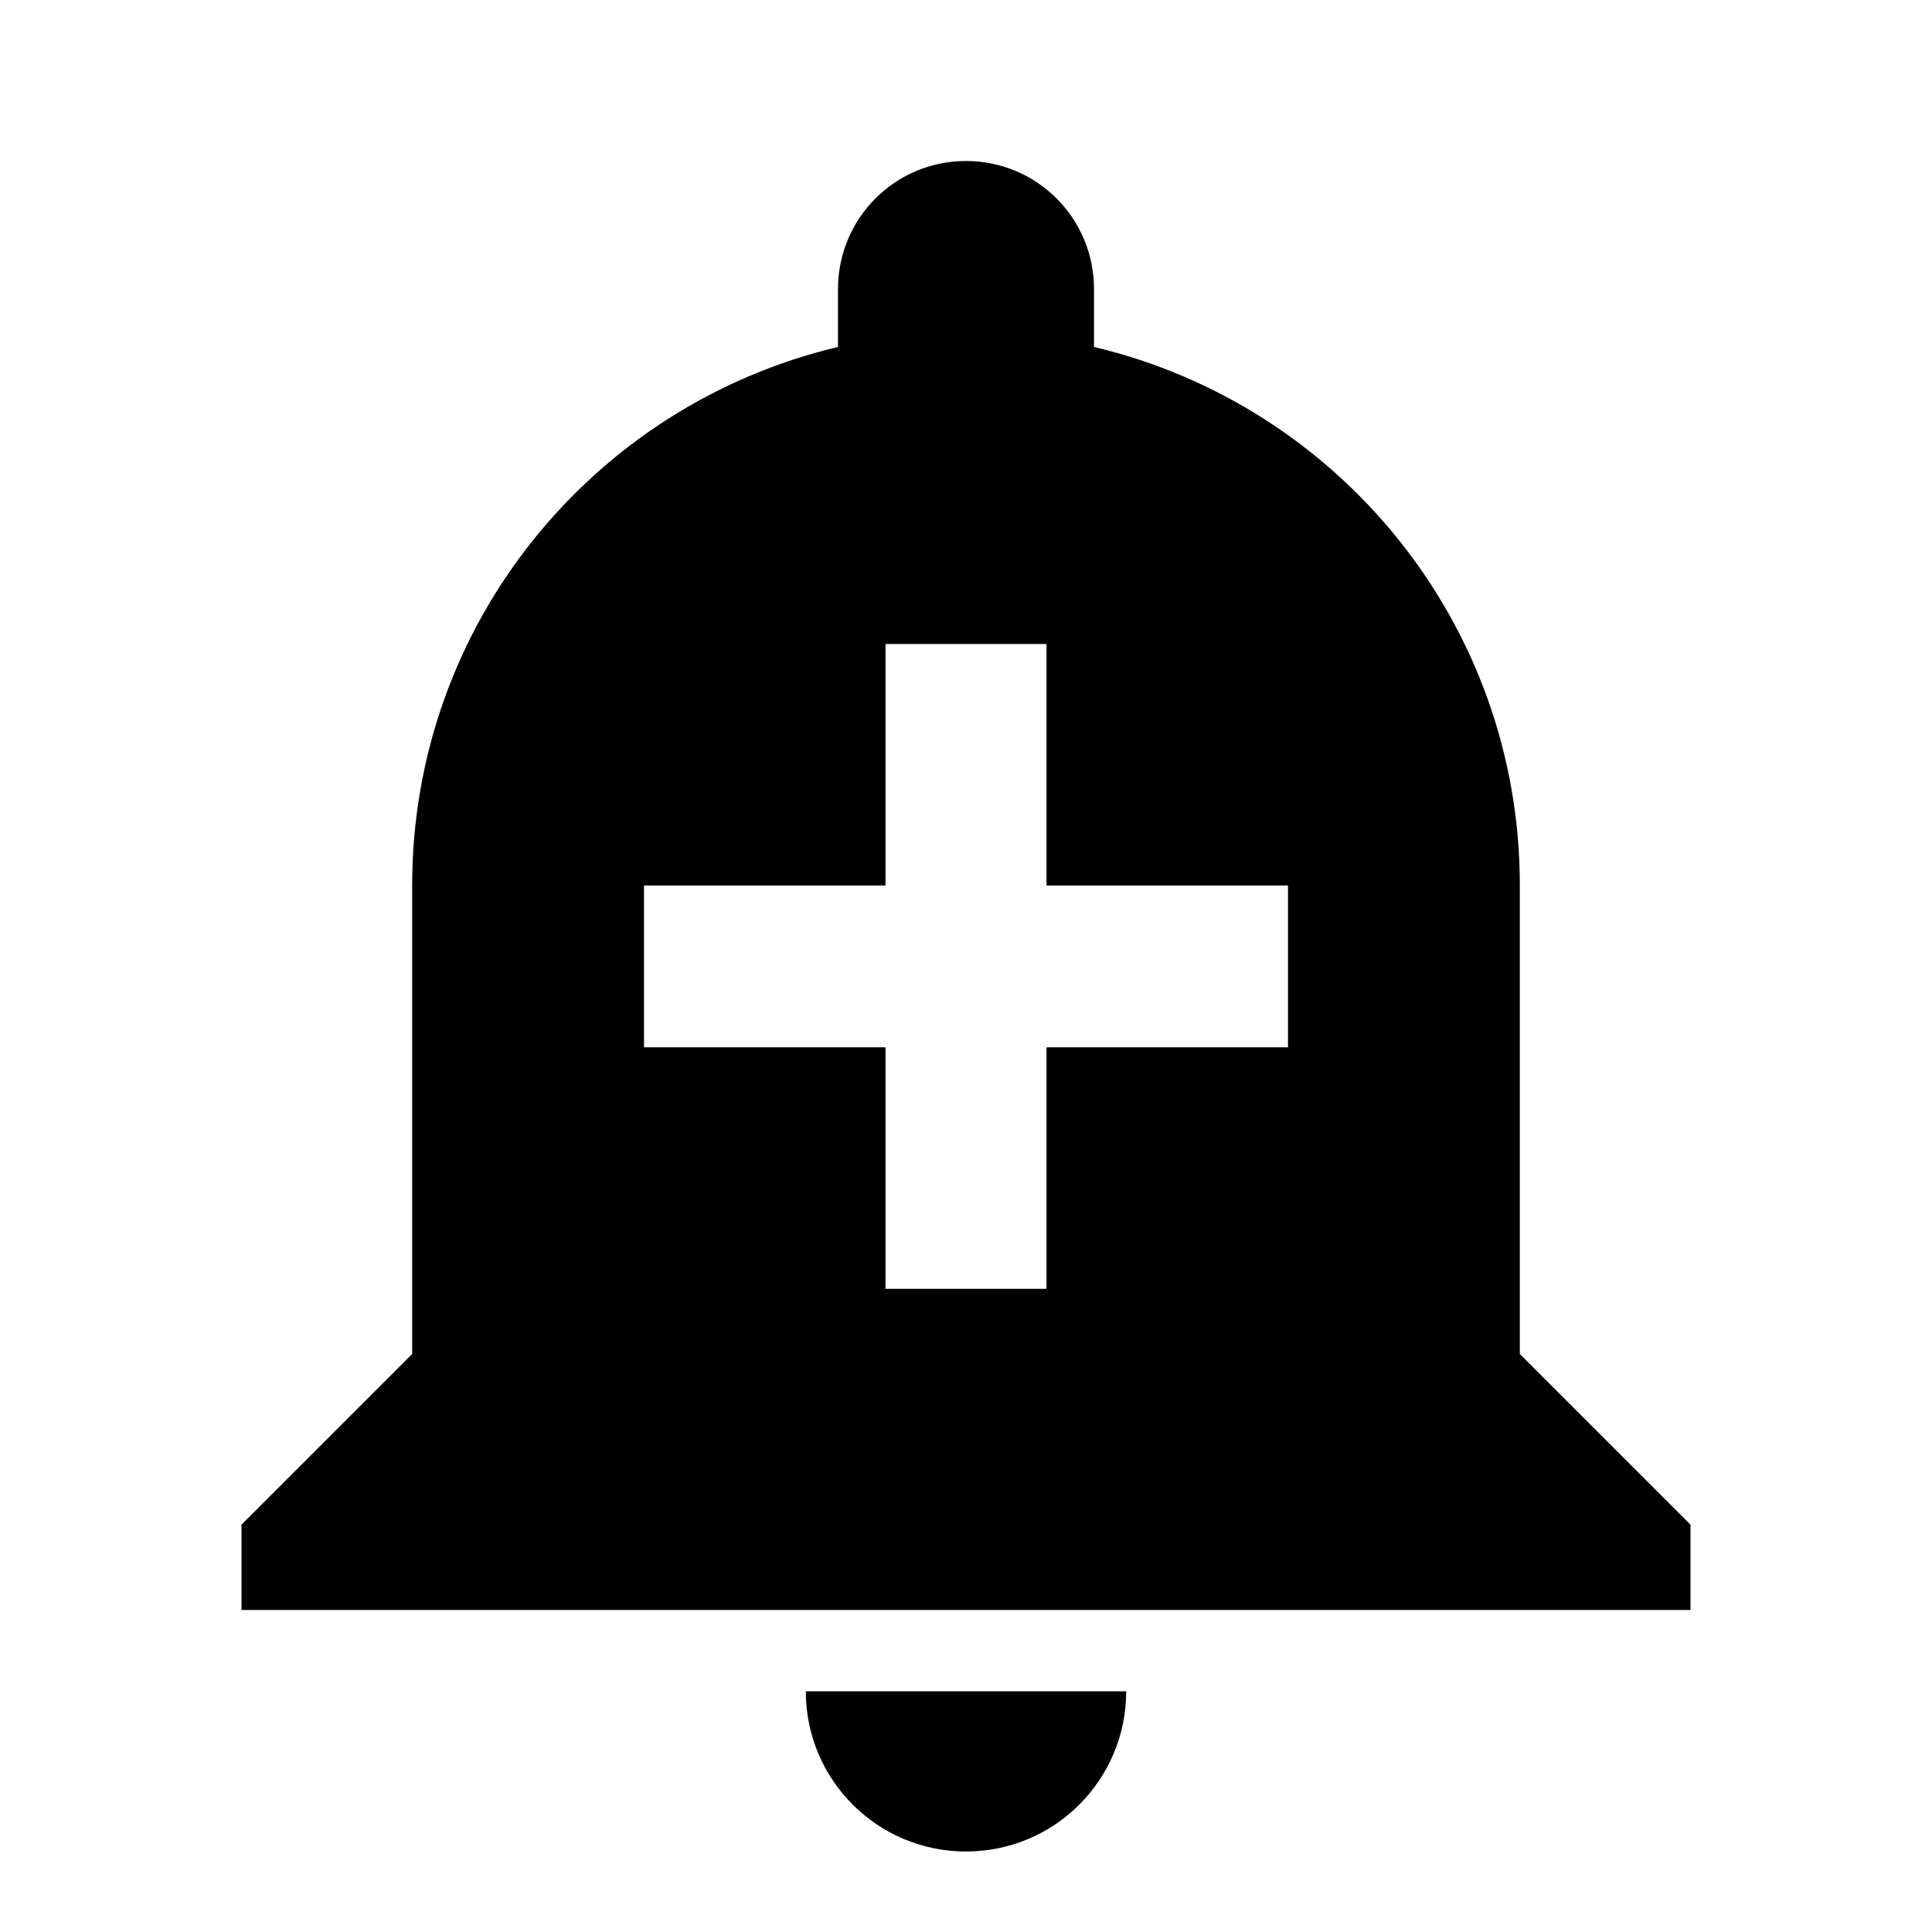
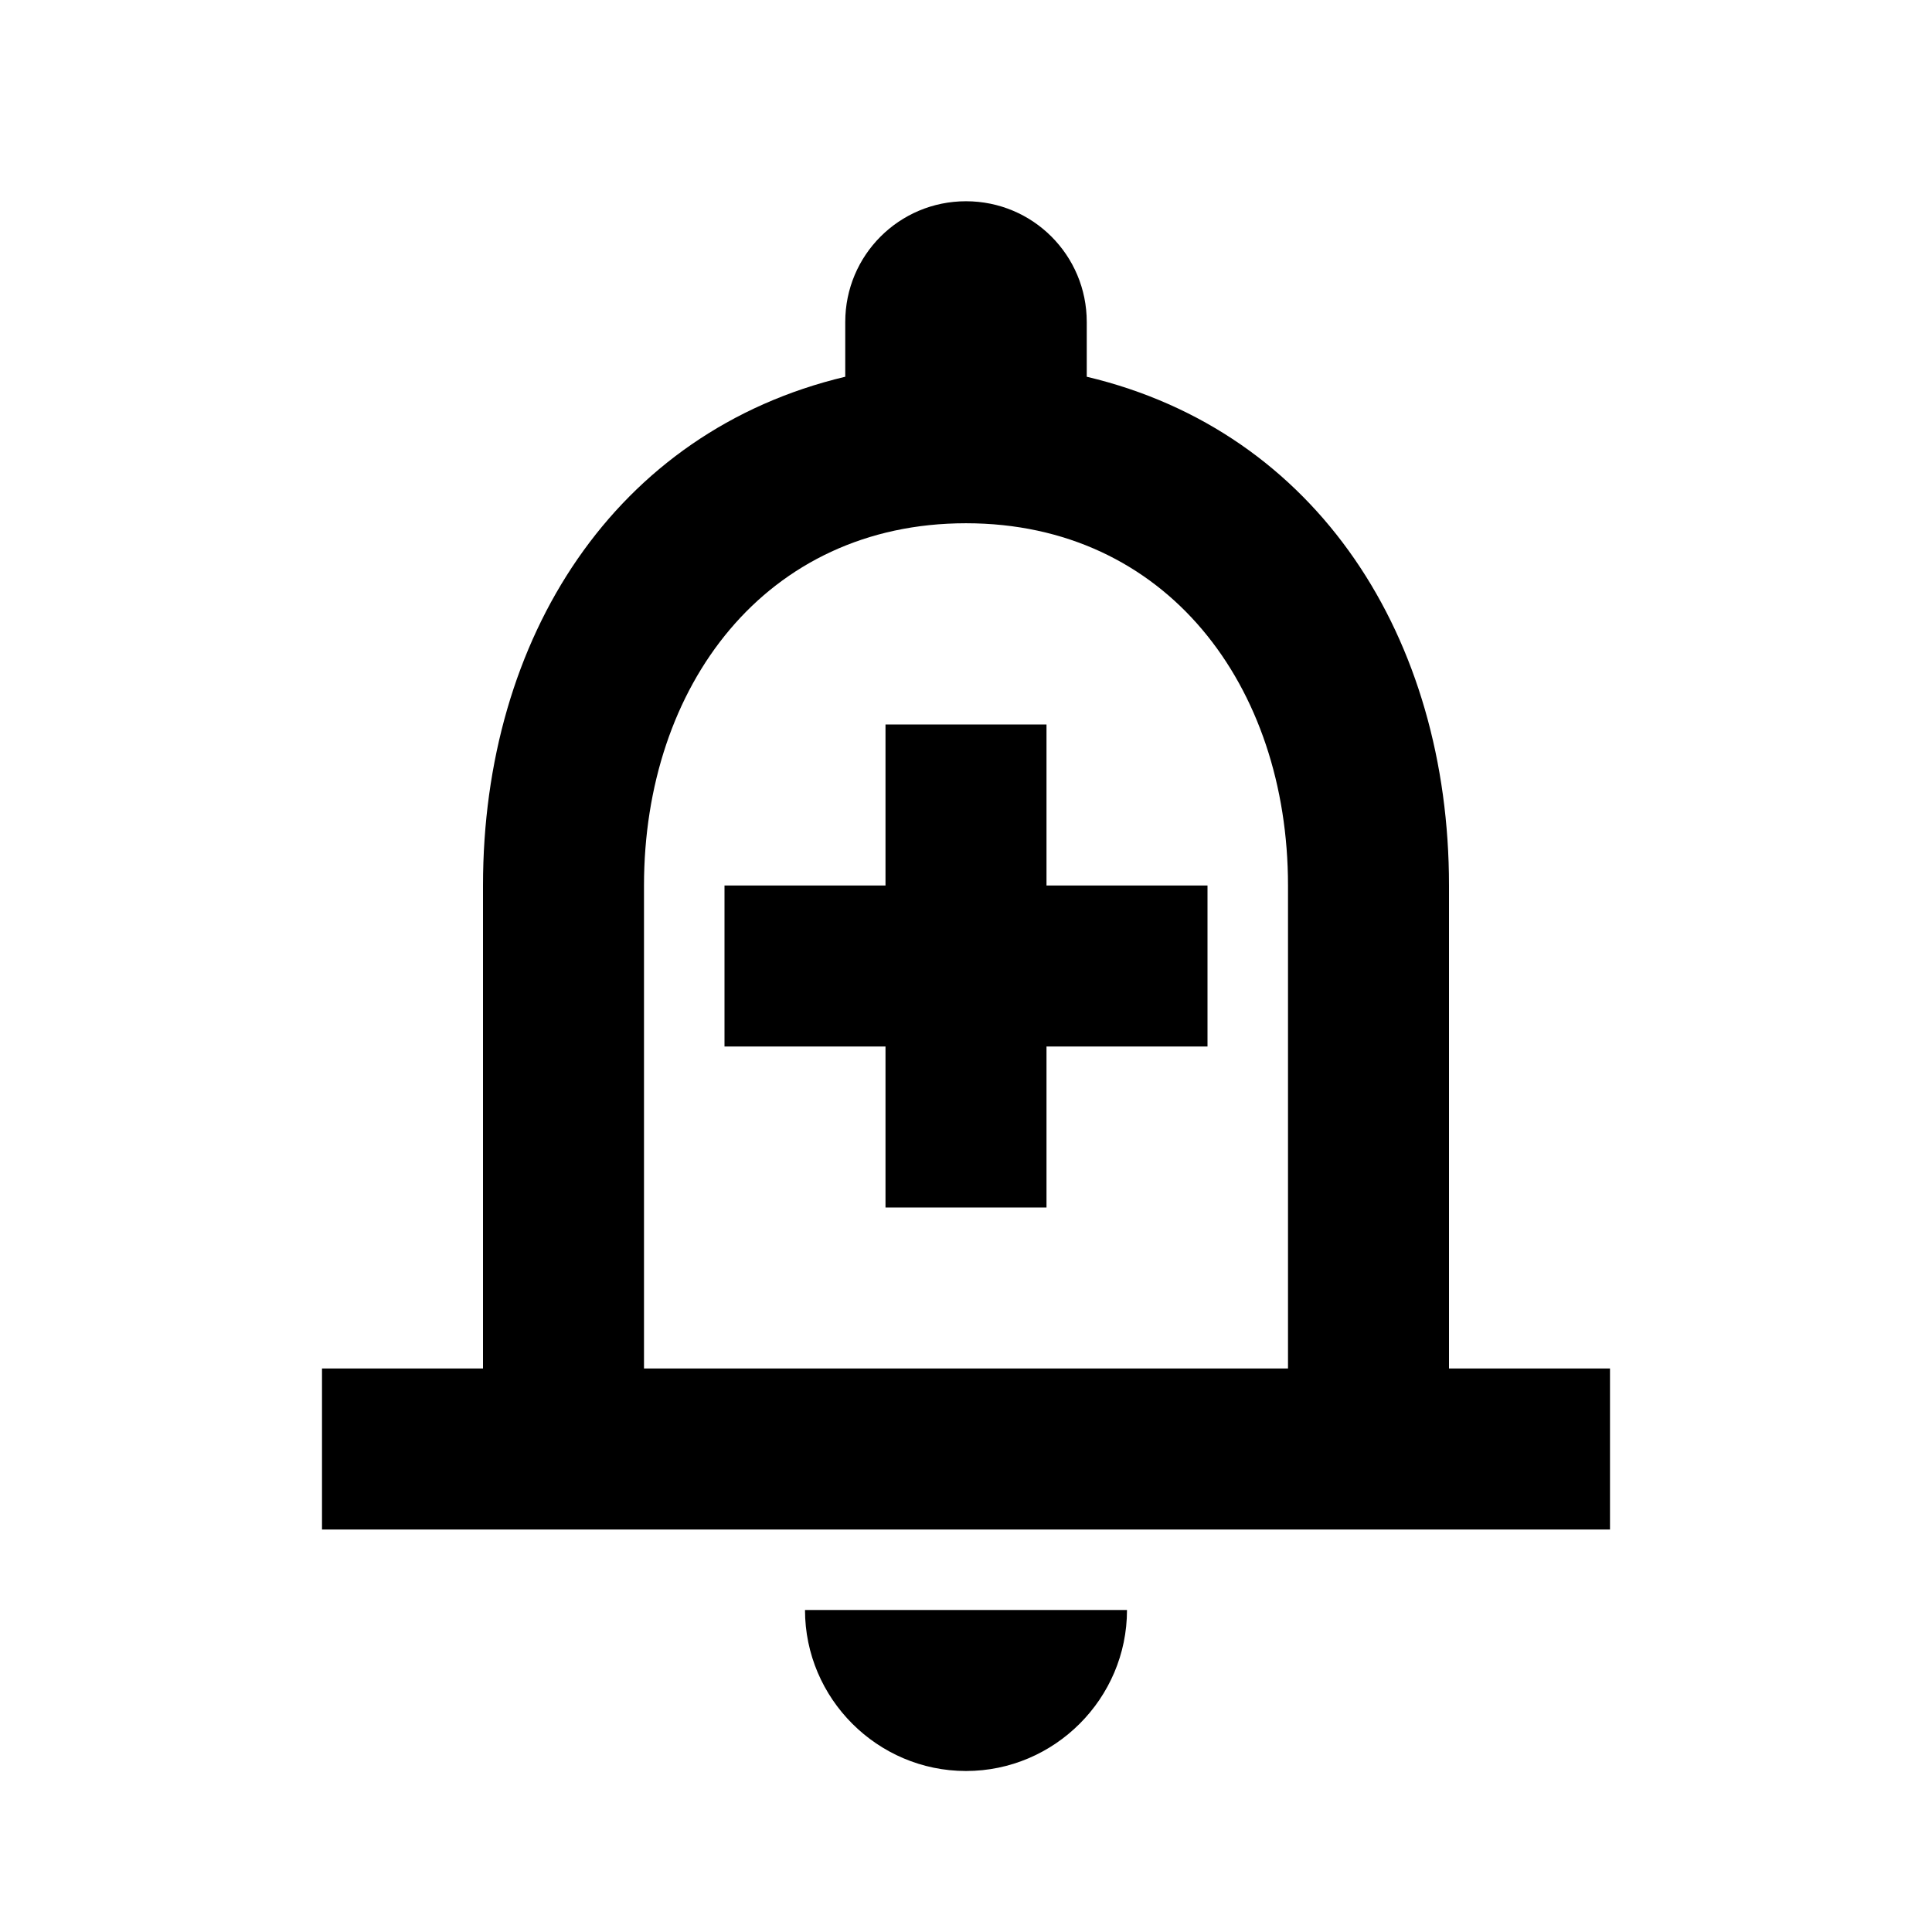
<svg xmlns="http://www.w3.org/2000/svg" width="24" height="24" viewBox="0 0 24 24">
-   <path fill="none" d="M0 0h24v24H0V0z" />
-   <path d="M10.01 21.01c0 1.1.89 1.99 1.99 1.99s1.99-.89 1.99-1.99h-3.98zm8.87-4.19V11c0-3.25-2.25-5.97-5.29-6.69v-.72C13.59 2.71 12.88 2 12 2s-1.59.71-1.59 1.59v.72C7.37 5.03 5.12 7.75 5.12 11v5.82L3 18.94V20h18v-1.06l-2.12-2.12zM16 13.01h-3v3h-2v-3H8V11h3V8h2v3h3v2.01z" />
+   <path d="M13 9h-2v2H9v2h2v2h2v-2h2v-2h-2z" />
+   <path d="M18 17v-6c0-3.07-1.63-5.64-4.5-6.32V4c0-.83-.67-1.5-1.5-1.5s-1.5.67-1.5 1.5v.68C7.64 5.36 6 7.92 6 11v6H4v2h16v-2h-2zm-2 0H8v-6c0-2.48 1.51-4.5 4-4.5s4 2.02 4 4.5v6zm-4 5c1.1 0 2-.9 2-2h-4c0 1.1.9 2 2 2z" />
</svg>
